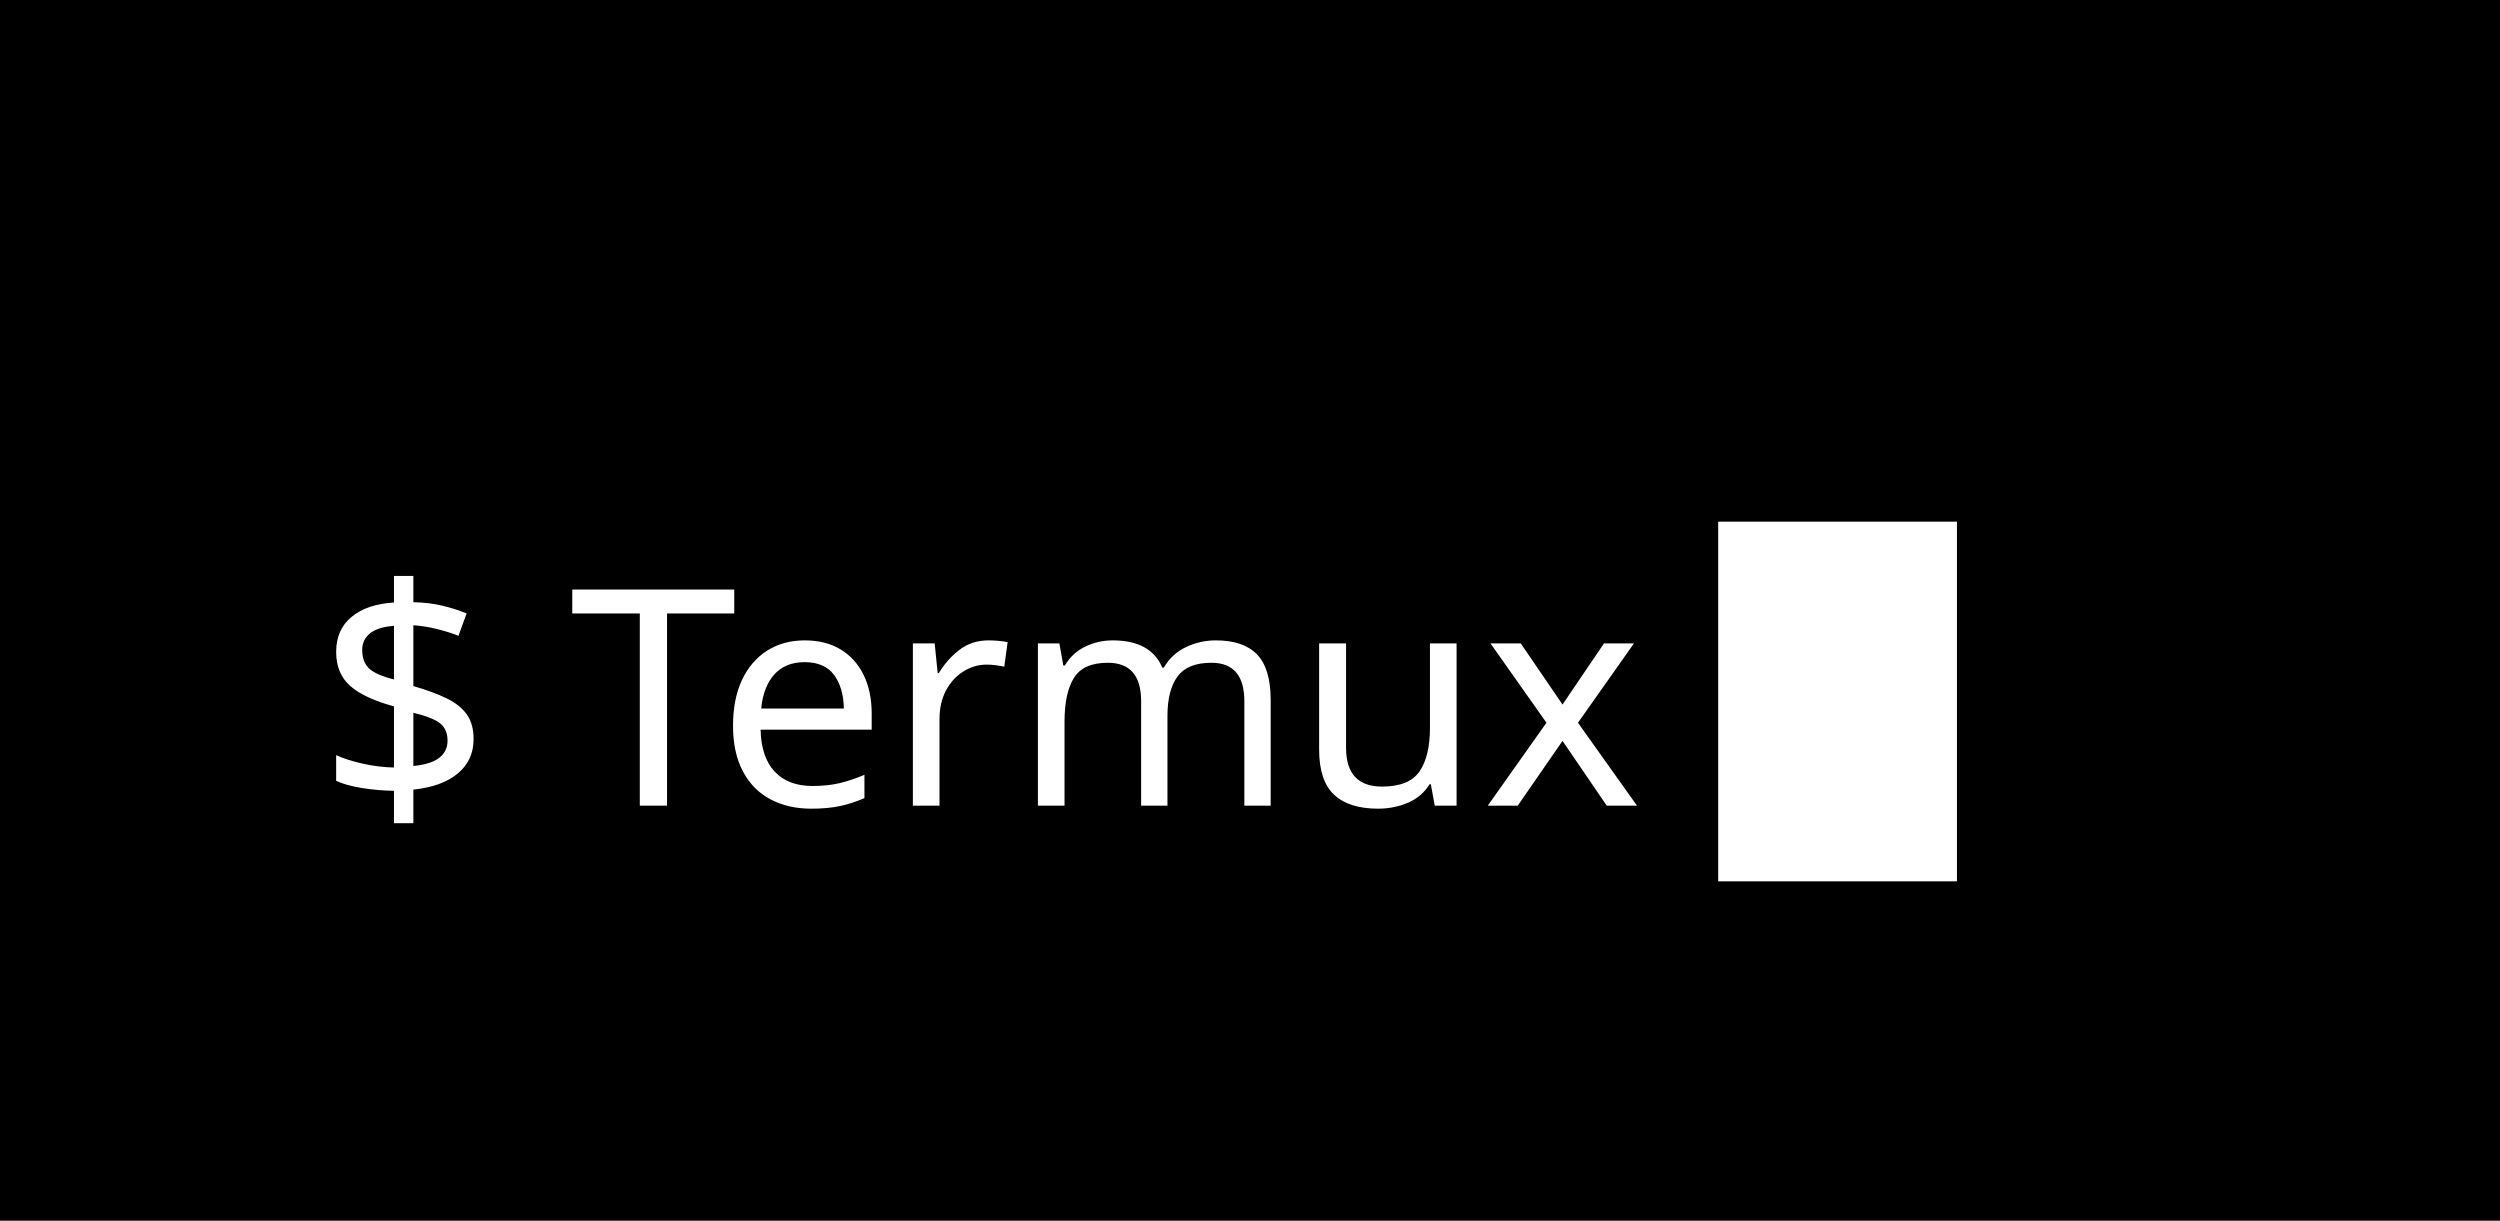
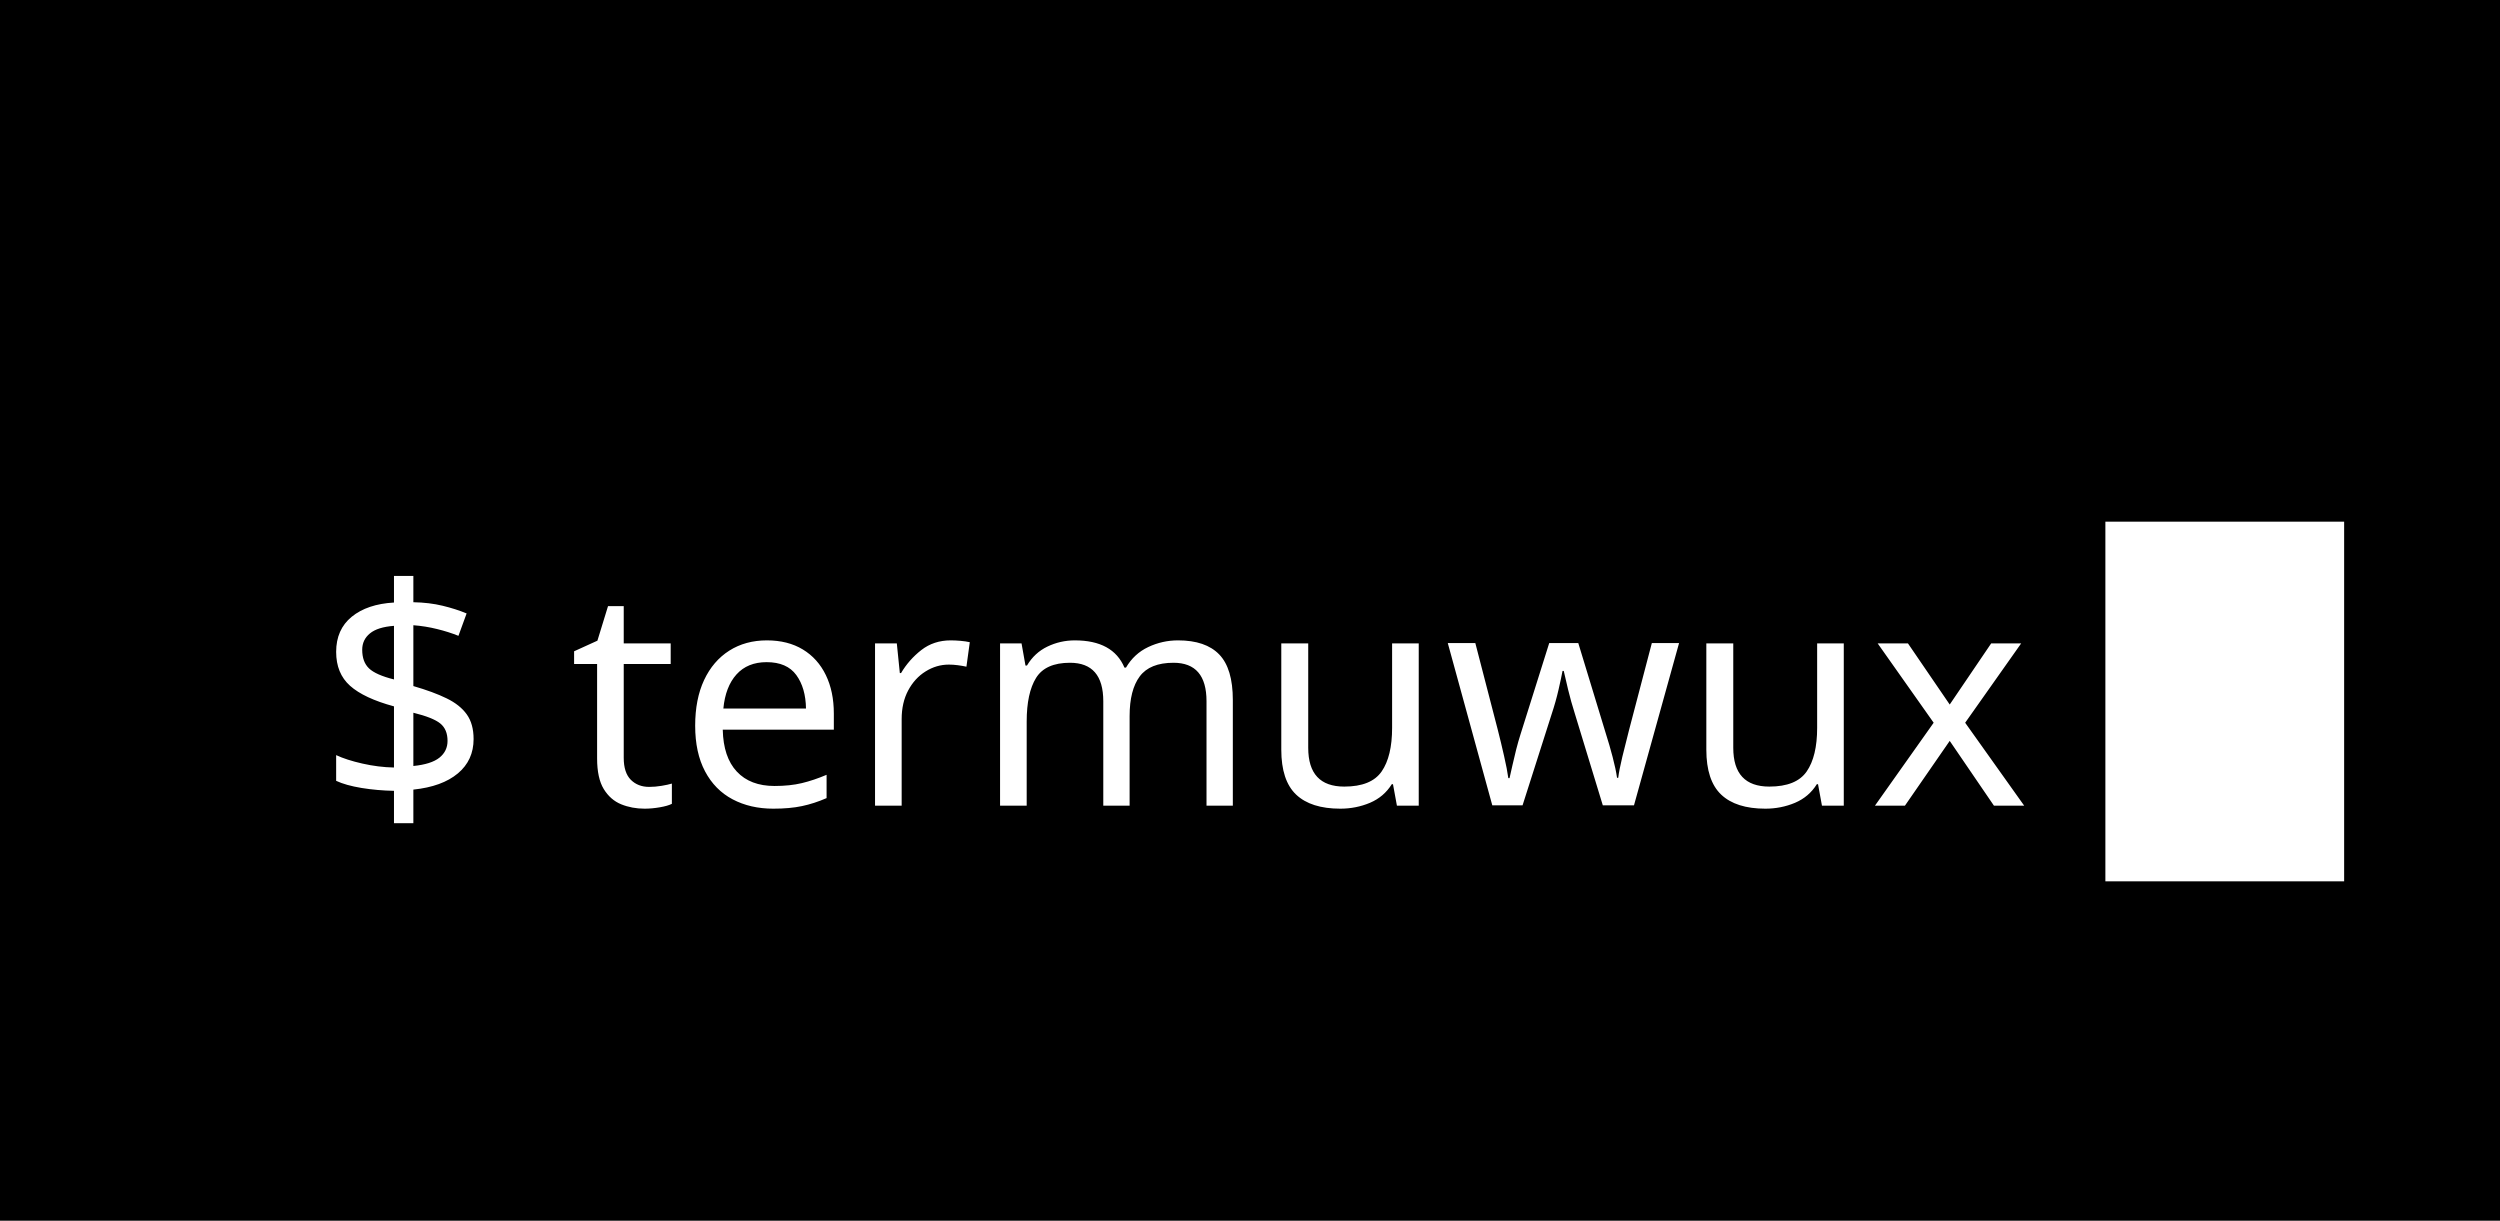
<svg xmlns="http://www.w3.org/2000/svg" version="1.1" viewBox="0 0 1024 500">
  <rect fill="#0" width="100%" height="100%" />
  <text id="shell_prompt" x="130" y="330" style="fill: #ffffff; font-size: 124px; font-family: Menlo;">
-     <tspan>$ Termux █</tspan>
+     <tspan>$ termuwux █</tspan>
  </text>
</svg>
